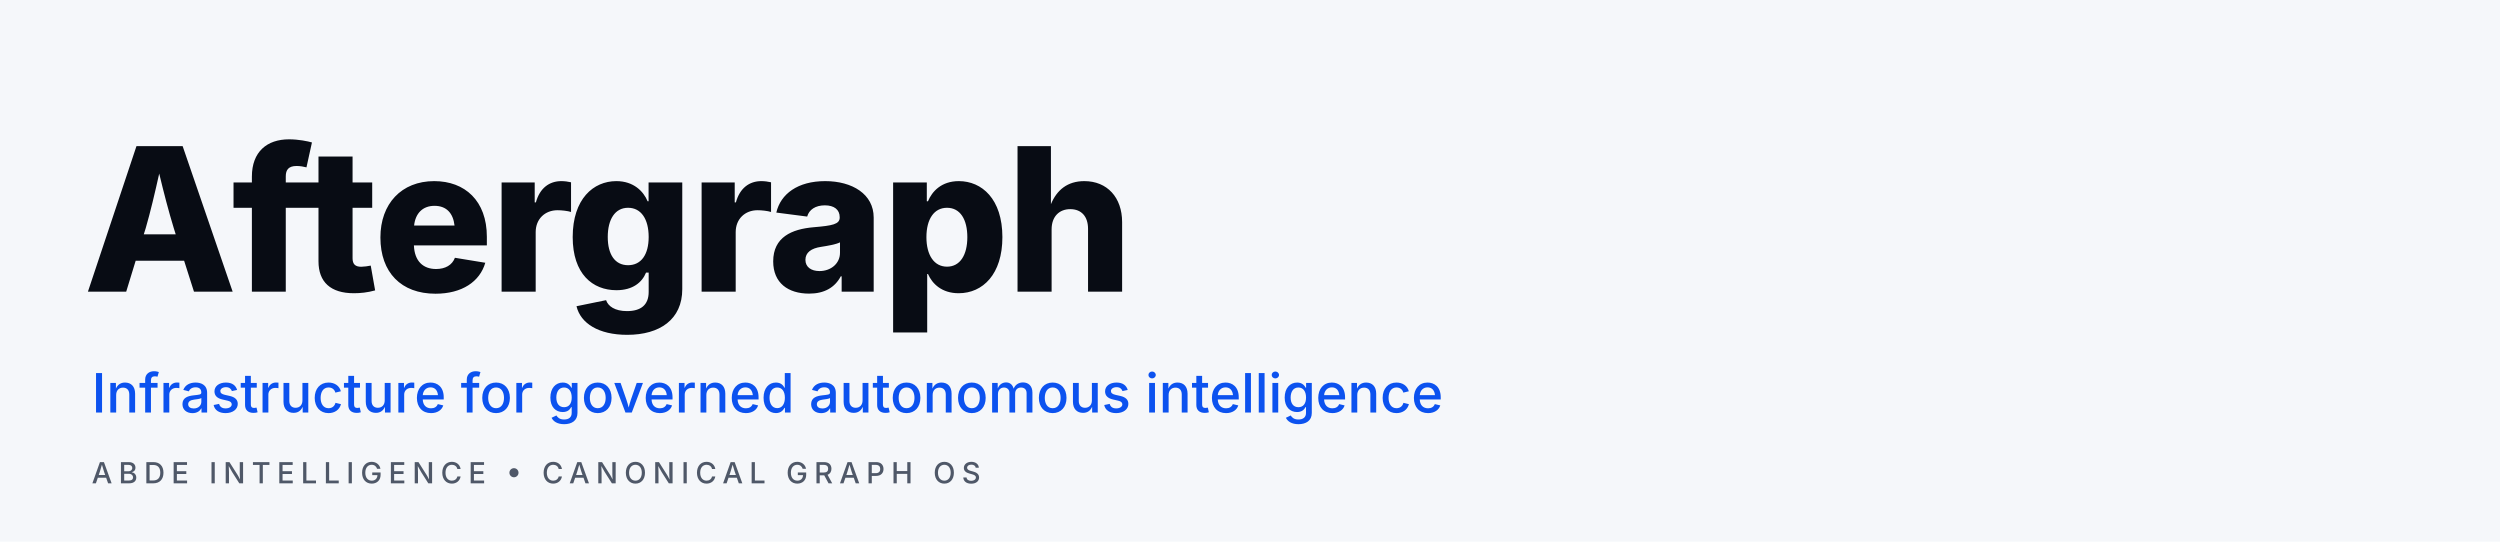
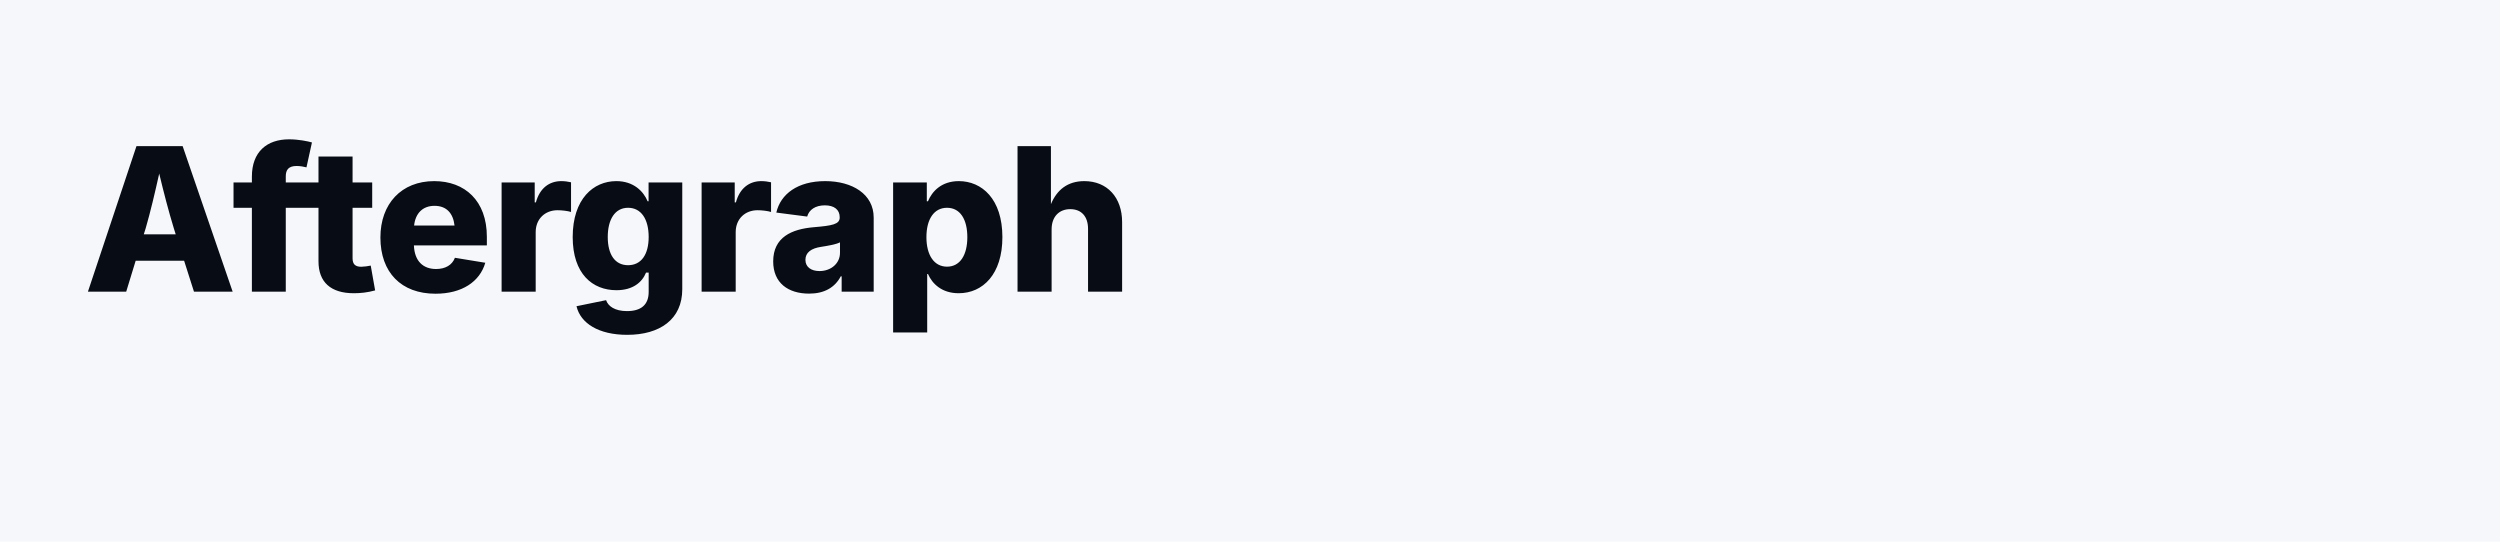
<svg xmlns="http://www.w3.org/2000/svg" width="1200" height="260" viewBox="0 0 1200 260" role="img" aria-label="Aftergraph wordmark light">
  <rect width="1200" height="260" fill="#F5F7FA" />
  <text x="40" y="140" fill="#080C14" font-family="Inter, system-ui, sans-serif" font-size="96" font-weight="760" letter-spacing="-1.5">Aftergraph</text>
-   <text x="44" y="198" fill="#0C52EF" font-family="Inter, system-ui, sans-serif" font-size="26" font-weight="500">Infrastructure for governed autonomous intelligence</text>
-   <text x="44" y="232" fill="#4F5868" font-family="Inter, system-ui, sans-serif" font-size="14" font-weight="500" letter-spacing="3">ABDE INTELLIGENCE • CANONICAL GRAPH OS</text>
</svg>
